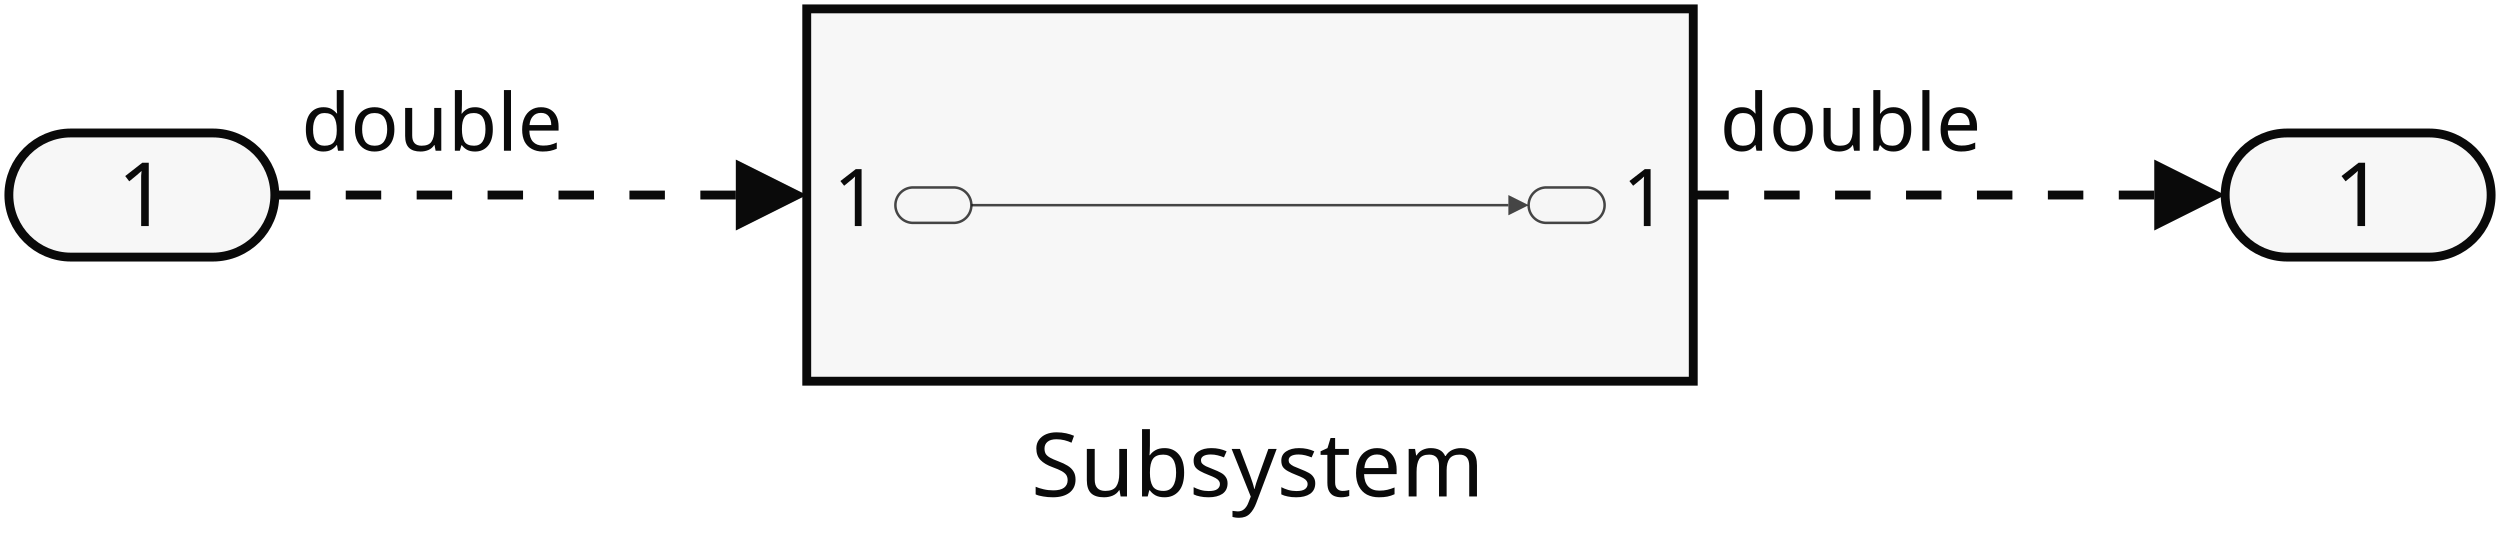
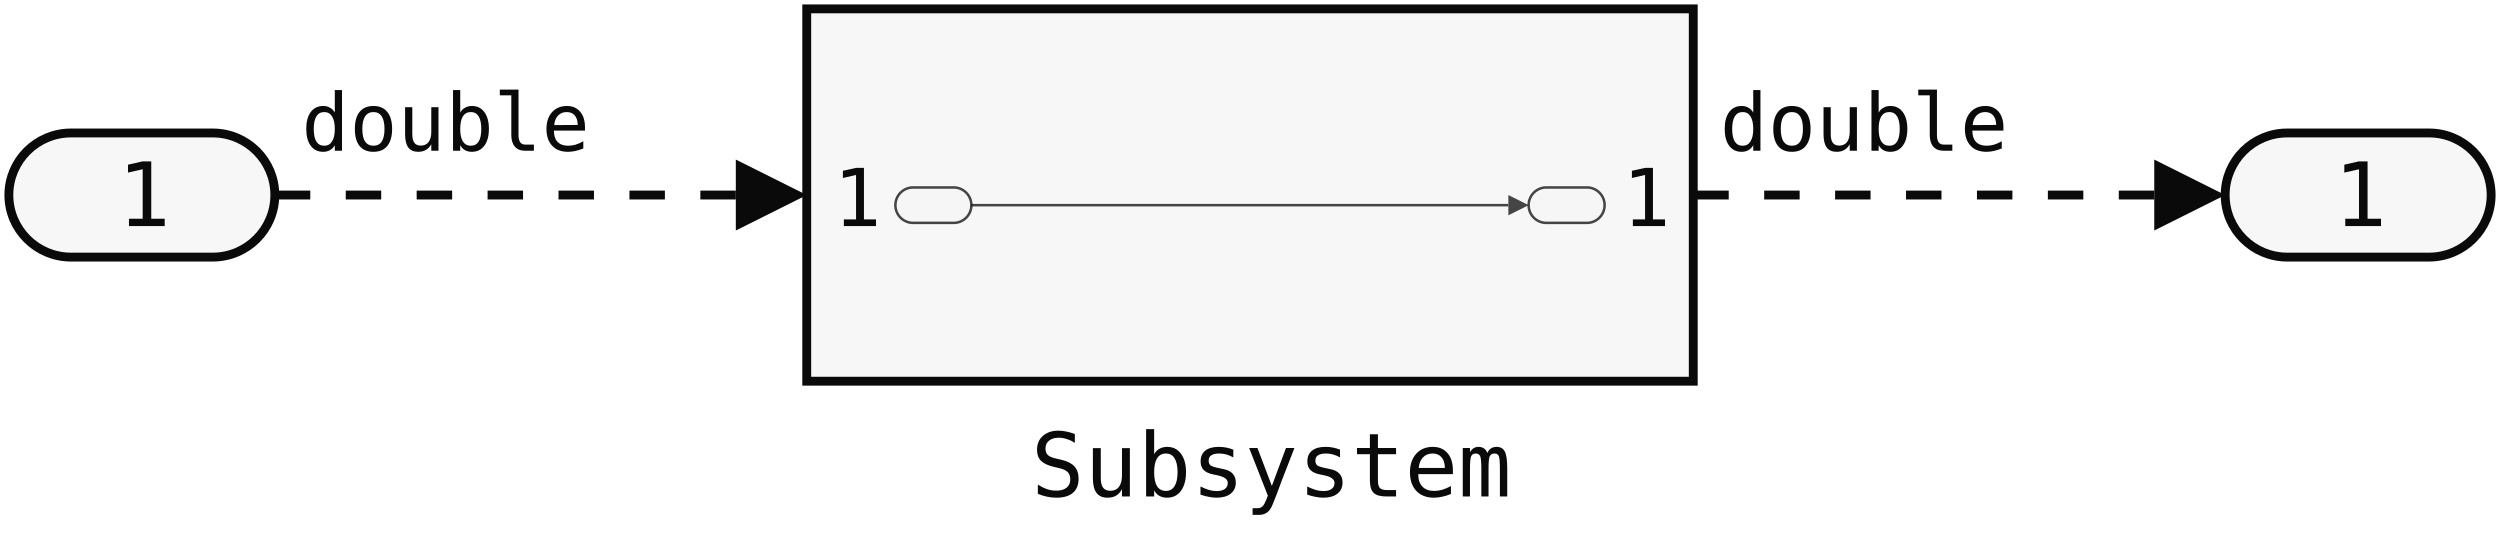
<svg xmlns="http://www.w3.org/2000/svg" display="inline" height="61px" preserveAspectRatio="xMinYMin meet" viewBox="109.00 88.00 282.00 61.00" width="282px" x="0" y="0" zoomAndPan="disable">
  <g fill="none" stroke="black" stroke-width="1" fill-rule="evenodd" stroke-linecap="square" stroke-linejoin="bevel">
    <g data-tags="diagram">
      <g id="TestMdl:7">
        <g data-tags="blk">
          <g id="TestMdl:9">
            <g clip-path="none" fill="none" opacity="0.651" stroke="#0a0a0a" stroke-linecap="square" stroke-linejoin="bevel" stroke-opacity="1" stroke-width="1" transform="matrix(1,0,0,1,359,102)" />
            <g clip-path="none" fill="#f5f5f5CC" fill-opacity="1" opacity="1" stroke="none" stroke-opacity="0" transform="matrix(1,0,0,1,360,103)">
              <path d="M7,0 L23,0 C26.866,0 30,3.134 30,7 C30,10.866 26.866,14 23,14 L7,14 C3.134,14 0,10.866 0,7 C0,3.134 3.134,0 7,0 z" fill-rule="nonzero" vector-effect="none" />
            </g>
            <g data-tags="blk">
              <defs>
                <clipPath id="clip2">
                  <path d="M-17,-9 L17,-9 L17,9 L-17,9 L-17,-9 z" />
                </clipPath>
              </defs>
              <g clip-path="url(#clip2)" fill="none" opacity="1" stroke="#0a0a0a" stroke-linecap="butt" stroke-linejoin="miter" stroke-miterlimit="2" stroke-opacity="1" stroke-width="1" transform="matrix(1,0,0,1,375,110)">
-                 <text fill="#0a0a0a" fill-opacity="1" font-family="JetBrains Mono" font-size="10" font-style="normal" font-weight="400" stroke="none" textLength="5.547" x="-2.766" xml:space="preserve" y="3.5">1</text>
+                 <text fill="#0a0a0a" fill-opacity="1" font-family="monospace" font-size="10" font-style="normal" font-weight="400" stroke="none" textLength="5.547" x="-2.766" xml:space="preserve" y="3.5">1</text>
              </g>
            </g>
            <g data-tags="blk frame">
              <g clip-path="none" fill="none" opacity="1" stroke="#0a0a0a" stroke-linecap="butt" stroke-linejoin="miter" stroke-miterlimit="2" stroke-opacity="1" stroke-width="1" transform="matrix(1,0,0,1,360,103)">
                <path d="M7,0 L23,0 C26.866,0 30,3.134 30,7 C30,10.866 26.866,14 23,14 L7,14 C3.134,14 0,10.866 0,7 C0,3.134 3.134,0 7,0 z" fill-rule="nonzero" vector-effect="none" />
              </g>
            </g>
          </g>
        </g>
        <g data-tags="blk">
          <g id="TestMdl:8">
            <g clip-path="none" fill="none" opacity="0.651" stroke="#0a0a0a" stroke-linecap="square" stroke-linejoin="bevel" stroke-opacity="1" stroke-width="1" transform="matrix(1,0,0,1,109,102)" />
            <g clip-path="none" fill="#f5f5f5CC" fill-opacity="1" opacity="1" stroke="none" stroke-opacity="0" transform="matrix(1,0,0,1,110,103)">
              <path d="M7,0 L23,0 C26.866,0 30,3.134 30,7 C30,10.866 26.866,14 23,14 L7,14 C3.134,14 0,10.866 0,7 C0,3.134 3.134,0 7,0 z" fill-rule="nonzero" vector-effect="none" />
            </g>
            <g data-tags="blk">
              <defs>
                <clipPath id="clip4">
                  <path d="M-17,-9 L17,-9 L17,9 L-17,9 L-17,-9 z" />
                </clipPath>
              </defs>
              <g clip-path="url(#clip4)" fill="none" opacity="1" stroke="#0a0a0a" stroke-linecap="butt" stroke-linejoin="miter" stroke-miterlimit="2" stroke-opacity="1" stroke-width="1" transform="matrix(1,0,0,1,125,110)">
-                 <text fill="#0a0a0a" fill-opacity="1" font-family="JetBrains Mono" font-size="10" font-style="normal" font-weight="400" stroke="none" textLength="5.547" x="-2.766" xml:space="preserve" y="3.5">1</text>
+                 <text fill="#0a0a0a" fill-opacity="1" font-family="monospace" font-size="10" font-style="normal" font-weight="400" stroke="none" textLength="5.547" x="-2.766" xml:space="preserve" y="3.5">1</text>
              </g>
            </g>
            <g data-tags="blk frame">
              <g clip-path="none" fill="none" opacity="1" stroke="#0a0a0a" stroke-linecap="butt" stroke-linejoin="miter" stroke-miterlimit="2" stroke-opacity="1" stroke-width="1" transform="matrix(1,0,0,1,110,103)">
                <path d="M7,0 L23,0 C26.866,0 30,3.134 30,7 C30,10.866 26.866,14 23,14 L7,14 C3.134,14 0,10.866 0,7 C0,3.134 3.134,0 7,0 z" fill-rule="nonzero" vector-effect="none" />
              </g>
            </g>
            <g data-tags="portannotationpanel PortDataTypeString">
              <defs>
                <clipPath id="clip5">
                  <path d="M-34,-8 L253,-8 L253,53 L-34,53 L-34,-8 z" />
                </clipPath>
              </defs>
              <g clip-path="url(#clip5)" fill="none" opacity="1" stroke="#0a0a0a" stroke-linecap="square" stroke-linejoin="bevel" stroke-opacity="1" stroke-width="1" transform="matrix(1,0,0,1,142,95)">
-                 <text fill="#0a0a0a" fill-opacity="1" font-family="JetBrains Mono" font-size="9" font-style="normal" font-weight="400" stroke="none" textLength="26.984" x="1" xml:space="preserve" y="10">double</text>
+                 <text fill="#0a0a0a" fill-opacity="1" font-family="monospace" font-size="9" font-style="normal" font-weight="400" stroke="none" textLength="26.984" x="1" xml:space="preserve" y="10">double</text>
              </g>
            </g>
          </g>
        </g>
        <g data-tags="blk">
          <g id="TestMdl:11">
            <g clip-path="none" fill="none" opacity="0.651" stroke="#0a0a0a" stroke-linecap="square" stroke-linejoin="bevel" stroke-opacity="1" stroke-width="1" transform="matrix(1,0,0,1,199,88)" />
            <defs />
            <g clip-path="none" fill="#f5f5f5CC" opacity="1" stroke="none" stroke-opacity="0" transform="matrix(1,0,0,1,200,89)">
              <path d="M0,0 L100,0 L100,42 L0,42 L0,0 z" fill-rule="evenodd" vector-effect="none" />
            </g>
            <g data-tags="blk transparency">
              <defs />
              <g clip-path="none" fill="#f5f5f5CC" fill-opacity="1" opacity="0.75" stroke="none" stroke-opacity="0" transform="matrix(0.285714,0,0,0.285714,281.429,109.143)">
                <path d="M7,0 L23,0 C26.866,0 30,3.134 30,7 C30,10.866 26.866,14 23,14 L7,14 C3.134,14 0,10.866 0,7 C0,3.134 3.134,0 7,0 z" fill-rule="nonzero" vector-effect="none" />
              </g>
              <g clip-path="none" fill="none" opacity="0.75" stroke="#0a0a0a" stroke-linecap="butt" stroke-linejoin="miter" stroke-miterlimit="2" stroke-opacity="1" stroke-width="1" transform="matrix(0.285714,0,0,0.285714,281.429,109.143)">
                <path d="M7,0 L23,0 C26.866,0 30,3.134 30,7 C30,10.866 26.866,14 23,14 L7,14 C3.134,14 0,10.866 0,7 C0,3.134 3.134,0 7,0 z" fill-rule="nonzero" vector-effect="none" />
              </g>
              <defs />
              <g clip-path="none" fill="#f5f5f5CC" fill-opacity="1" opacity="0.75" stroke="none" stroke-opacity="0" transform="matrix(0.285714,0,0,0.285714,210,109.143)">
                <path d="M7,0 L23,0 C26.866,0 30,3.134 30,7 C30,10.866 26.866,14 23,14 L7,14 C3.134,14 0,10.866 0,7 C0,3.134 3.134,0 7,0 z" fill-rule="nonzero" vector-effect="none" />
              </g>
              <g clip-path="none" fill="none" opacity="0.75" stroke="#0a0a0a" stroke-linecap="butt" stroke-linejoin="miter" stroke-miterlimit="2" stroke-opacity="1" stroke-width="1" transform="matrix(0.285714,0,0,0.285714,210,109.143)">
                <path d="M7,0 L23,0 C26.866,0 30,3.134 30,7 C30,10.866 26.866,14 23,14 L7,14 C3.134,14 0,10.866 0,7 C0,3.134 3.134,0 7,0 z" fill-rule="nonzero" vector-effect="none" />
              </g>
              <defs />
              <g clip-path="none" fill="#0a0a0a" fill-opacity="1" opacity="0.75" stroke="none" stroke-opacity="0" transform="matrix(0.285714,0,0,0.285714,281.429,111.143)">
                <path d="M0,0 L-8,-4 L-8,4 L0,0 z" fill-rule="nonzero" vector-effect="none" />
              </g>
              <defs />
              <g clip-path="none" fill="none" opacity="0.75" stroke="#0a0a0a" stroke-linecap="butt" stroke-linejoin="miter" stroke-miterlimit="2" stroke-opacity="1" stroke-width="1" transform="matrix(0.285714,0,0,0.285714,178.571,79.7143)">
                <path d="M140,110 L352,110" fill-rule="evenodd" vector-effect="none" />
              </g>
            </g>
            <g data-tags="blk">
              <defs>
                <clipPath id="clip7">
                  <path d="M-5,-23 L99,-23 L99,23 L-5,23 L-5,-23 z" />
                </clipPath>
              </defs>
              <g clip-path="url(#clip7)" fill="none" opacity="1" stroke="#0a0a0a" stroke-linecap="butt" stroke-linejoin="miter" stroke-miterlimit="2" stroke-opacity="1" stroke-width="1" transform="matrix(1,0,0,1,203,110)">
-                 <text fill="#0a0a0a" fill-opacity="1" font-family="JetBrains Mono" font-size="9" font-style="normal" font-weight="400" stroke="none" textLength="5" x="0" xml:space="preserve" y="3.5">1</text>
+                 <text fill="#0a0a0a" fill-opacity="1" font-family="monospace" font-size="9" font-style="normal" font-weight="400" stroke="none" textLength="5" x="0" xml:space="preserve" y="3.5">1</text>
              </g>
              <defs>
                <clipPath id="clip8">
                  <path d="M-99,-23 L5,-23 L5,23 L-99,23 L-99,-23 z" />
                </clipPath>
              </defs>
              <g clip-path="url(#clip8)" fill="none" opacity="1" stroke="#0a0a0a" stroke-linecap="butt" stroke-linejoin="miter" stroke-miterlimit="2" stroke-opacity="1" stroke-width="1" transform="matrix(1,0,0,1,297,110)">
-                 <text fill="#0a0a0a" fill-opacity="1" font-family="JetBrains Mono" font-size="9" font-style="normal" font-weight="400" stroke="none" textLength="5" x="-5" xml:space="preserve" y="3.5">1</text>
+                 <text fill="#0a0a0a" fill-opacity="1" font-family="monospace" font-size="9" font-style="normal" font-weight="400" stroke="none" textLength="5" x="-5" xml:space="preserve" y="3.5">1</text>
              </g>
            </g>
            <g data-tags="blk frame">
              <defs />
              <g clip-path="none" fill="none" opacity="1" stroke="#0a0a0a" stroke-linecap="butt" stroke-linejoin="miter" stroke-miterlimit="2" stroke-opacity="1" stroke-width="1" transform="matrix(1,0,0,1,200,89)">
                <path d="M0,0 L100,0 L100,42 L0,42 L0,0 z" fill-rule="evenodd" vector-effect="none" />
              </g>
            </g>
            <g data-tags="blk BlockName">
              <defs>
                <clipPath id="clip9">
                  <path d="M-116.305,-46 L170.695,-46 L170.695,15 L-116.305,15 L-116.305,-46 z" />
                </clipPath>
              </defs>
              <g clip-path="url(#clip9)" fill="none" opacity="1" stroke="#0a0a0a" stroke-linecap="square" stroke-linejoin="bevel" stroke-opacity="1" stroke-width="1" transform="matrix(1,0,0,1,224.305,133)">
-                 <text fill="#0a0a0a" fill-opacity="1" font-family="JetBrains Mono" font-size="10" font-style="normal" font-weight="400" stroke="none" textLength="49.391" x="1" xml:space="preserve" y="11">Subsystem</text>
+                 <text fill="#0a0a0a" fill-opacity="1" font-family="monospace" font-size="10" font-style="normal" font-weight="400" stroke="none" textLength="49.391" x="1" xml:space="preserve" y="11">Subsystem</text>
              </g>
            </g>
            <g data-tags="portannotationpanel PortDataTypeString">
              <defs>
                <clipPath id="clip10">
                  <path d="M-194,-8 L93,-8 L93,53 L-194,53 L-194,-8 z" />
                </clipPath>
              </defs>
              <g clip-path="url(#clip10)" fill="none" opacity="1" stroke="#0a0a0a" stroke-linecap="square" stroke-linejoin="bevel" stroke-opacity="1" stroke-width="1" transform="matrix(1,0,0,1,302,95)">
-                 <text fill="#0a0a0a" fill-opacity="1" font-family="JetBrains Mono" font-size="9" font-style="normal" font-weight="400" stroke="none" textLength="26.984" x="1" xml:space="preserve" y="10">double</text>
+                 <text fill="#0a0a0a" fill-opacity="1" font-family="monospace" font-size="9" font-style="normal" font-weight="400" stroke="none" textLength="26.984" x="1" xml:space="preserve" y="10">double</text>
              </g>
            </g>
          </g>
        </g>
        <g id="TestMdl:8#out:1;line">
          <g data-tags="PathIntersectionsEnabledTag">
            <g id="TestMdl:7#seg:145-110-185-110">
              <defs />
              <g clip-path="none" fill="#0a0a0a" fill-opacity="1" opacity="1" stroke="none" stroke-opacity="0" transform="matrix(1,0,0,1,200,110)">
                <path d="M0,0 L-8,-4 L-8,4 L0,0 z" fill-rule="nonzero" vector-effect="none" />
              </g>
              <g clip-path="none" fill="none" opacity="1" stroke="#0a0a0a" stroke-linecap="butt" stroke-linejoin="miter" stroke-miterlimit="2" stroke-opacity="1" stroke-width="1" transform="matrix(1,0,0,1,0,0)">
                <path d="M140,110 L192,110" fill-rule="evenodd" vector-effect="none" class="animated-dash" stroke-dasharray="4,4" />
              </g>
            </g>
          </g>
        </g>
        <g id="TestMdl:11#out:1;line">
          <g data-tags="PathIntersectionsEnabledTag">
            <g id="TestMdl:7#seg:305-110-345-110">
              <g clip-path="none" fill="#0a0a0a" fill-opacity="1" opacity="1" stroke="none" stroke-opacity="0" transform="matrix(1,0,0,1,360,110)">
                <path d="M0,0 L-8,-4 L-8,4 L0,0 z" fill-rule="nonzero" vector-effect="none" />
              </g>
              <g clip-path="none" fill="none" opacity="1" stroke="#0a0a0a" stroke-linecap="butt" stroke-linejoin="miter" stroke-miterlimit="2" stroke-opacity="1" stroke-width="1" transform="matrix(1,0,0,1,0,0)">
                <path d="M300,110 L352,110" fill-rule="evenodd" vector-effect="none" class="animated-dash" stroke-dasharray="4,4" />
              </g>
            </g>
          </g>
        </g>
      </g>
    </g>
  </g>
  <style>
-             @keyframes dash {
-                 to {
-                     stroke-dashoffset: -16;
-                 }
-             }
-             .animated-dash {
-                 animation: dash 1s linear infinite;
-             }
-         </style>
+         @keyframes dash {
+         to {
+         stroke-dashoffset: -16;
+         }
+         }
+         .animated-dash {
+         animation: dash 1s linear infinite;
+         }
+     </style>
</svg>
